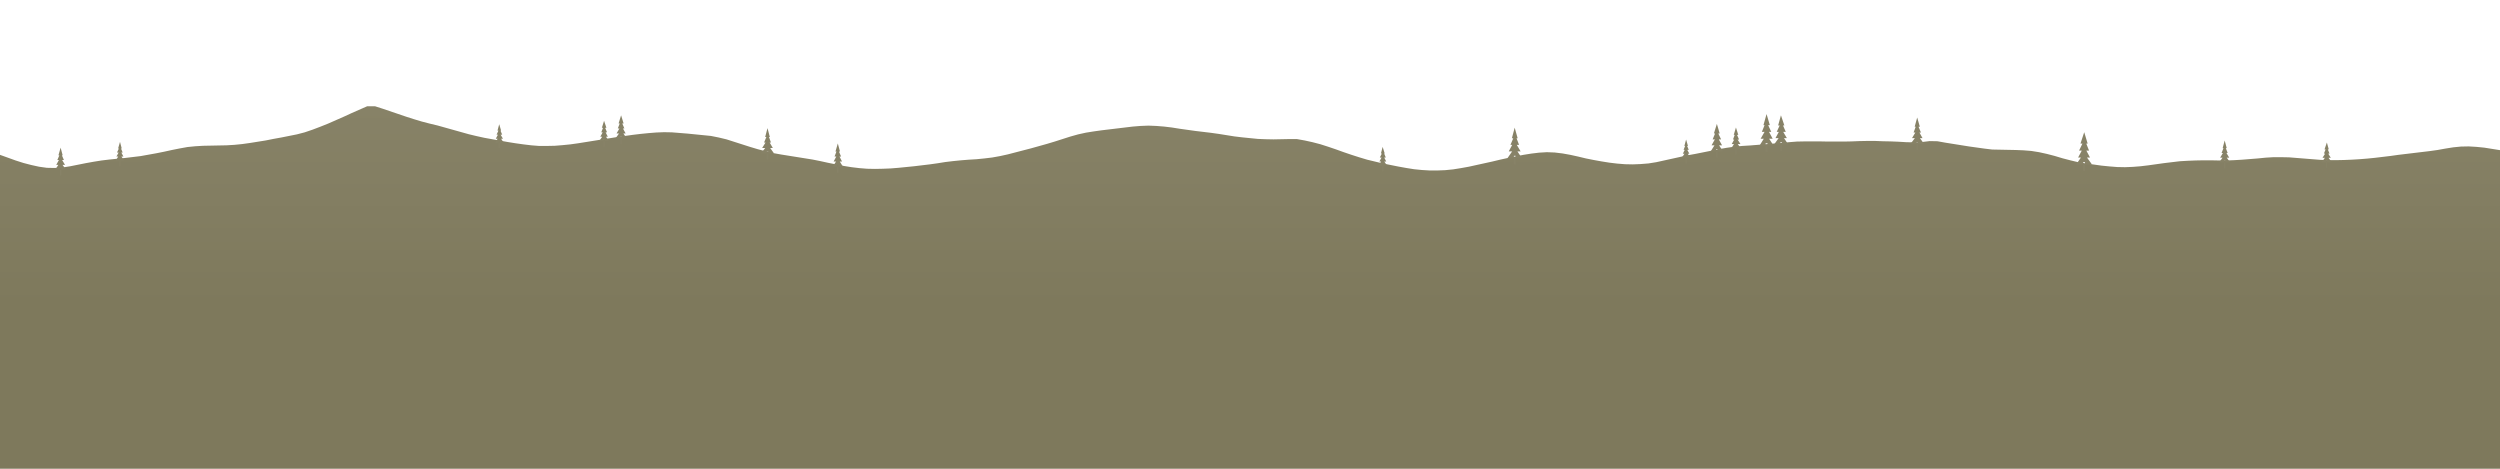
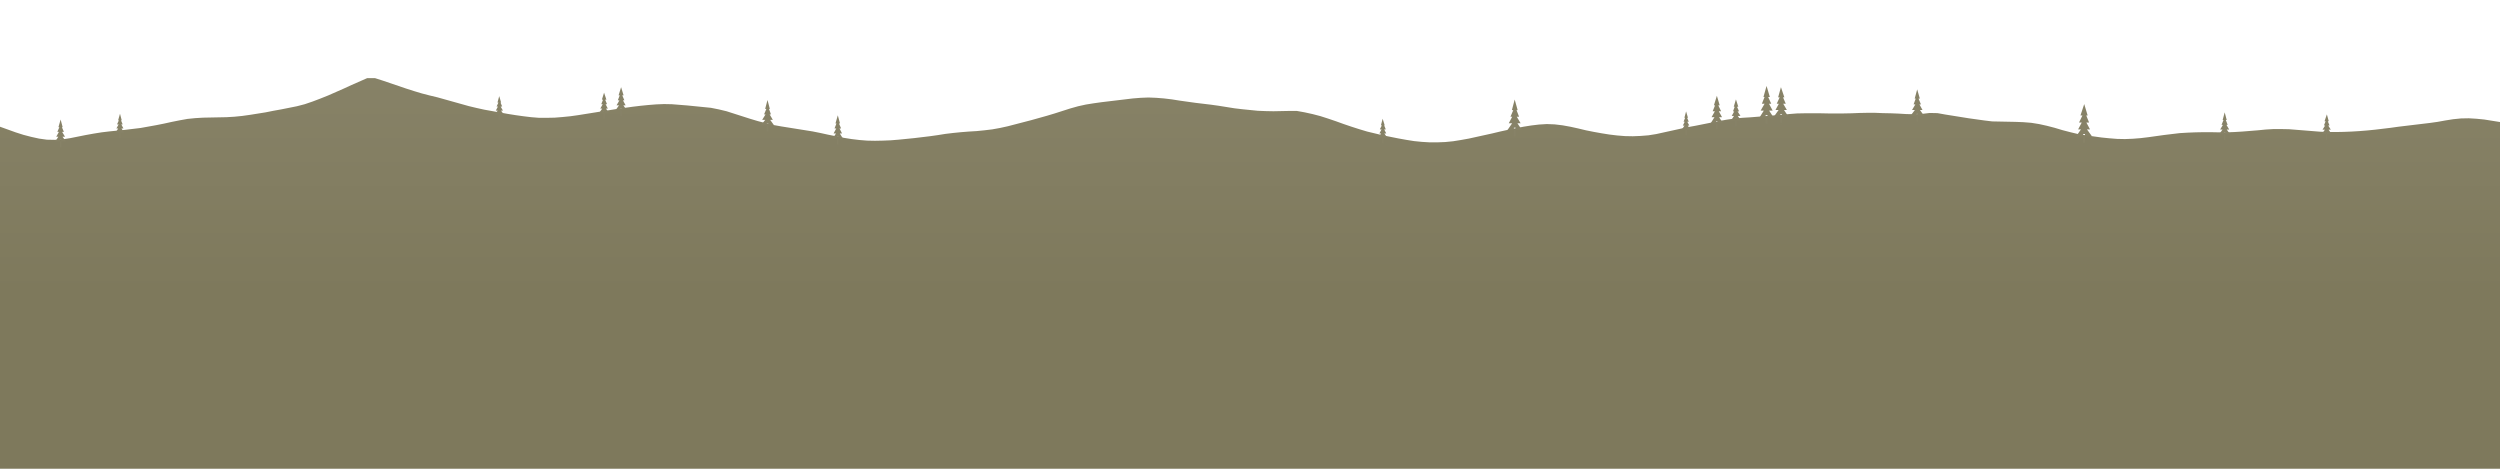
<svg xmlns="http://www.w3.org/2000/svg" viewBox="0 0 1600 300" preserveAspectRatio="xMidYMax slice">
  <defs>
    <linearGradient id="g612" x1="0" y1="0" x2="0" y2="1">
      <stop offset="0" stop-color="#878267" />
      <stop offset=".55" stop-color="#7e795c" />
    </linearGradient>
  </defs>
-   <path d="M-5 300 L-5 97.2 L0 99.1 L5 100.9 L10 102.7 L15 104.3 L20 105.6 L25 106.7 L30 107.4 L35 107.5 L40 107.2 L45 106.4 L50 105.4 L55 104.4 L60 103.5 L65 102.7 L70 102.1 L75 101.6 L80 101.1 L85 100.5 L90 99.9 L95 99 L100 98.1 L105 97.1 L110 96 L115 95 L120 94.1 L125 93.6 L130 93.3 L135 93.2 L140 93.1 L145 93 L150 92.7 L155 92.2 L160 91.5 L165 90.7 L170 89.9 L175 88.9 L180 88 L185 87 L190 86 L195 84.7 L200 83 L205 81.1 L210 79.1 L215 76.9 L220 74.7 L225 72.4 L230 70.2 L235 68 L240 68 L245 69.6 L250 71.3 L255 73 L260 74.7 L265 76.3 L270 77.8 L275 79.1 L280 80.3 L285 81.7 L290 83.1 L295 84.5 L300 85.9 L305 87.1 L310 88.2 L315 89.1 L320 90 L325 90.9 L330 91.7 L335 92.4 L340 93 L345 93.4 L350 93.4 L355 93.3 L360 92.9 L365 92.4 L370 91.7 L375 90.9 L380 90.1 L385 89.3 L390 88.5 L395 87.7 L400 87 L405 86.3 L410 85.7 L415 85.2 L420 84.8 L425 84.6 L430 84.7 L435 85.1 L440 85.5 L445 86 L450 86.5 L455 87 L460 88 L465 89.2 L470 90.8 L475 92.4 L480 94 L485 95.5 L490 96.8 L495 98 L500 98.9 L505 99.7 L510 100.5 L515 101.3 L520 102.1 L525 103.1 L530 104.2 L535 105.2 L540 106.2 L545 107 L550 107.6 L555 108 L560 108.1 L565 108 L570 107.8 L575 107.4 L580 106.9 L585 106.4 L590 105.8 L595 105.2 L600 104.5 L605 103.7 L610 103.1 L615 102.6 L620 102.2 L625 101.9 L630 101.4 L635 100.8 L640 99.9 L645 98.8 L650 97.5 L655 96.2 L660 94.9 L665 93.5 L670 92.1 L675 90.6 L680 89 L685 87.4 L690 86 L695 84.9 L700 84.1 L705 83.4 L710 82.8 L715 82.2 L720 81.6 L725 81 L730 80.6 L735 80.4 L740 80.6 L745 81 L750 81.6 L755 82.4 L760 83.1 L765 83.8 L770 84.4 L775 85 L780 85.7 L785 86.5 L790 87.3 L795 87.9 L800 88.4 L805 88.9 L810 89.1 L815 89.2 L820 89.1 L825 89 L830 89 L835 89.9 L840 91 L845 92.3 L850 93.9 L855 95.6 L860 97.4 L865 99.1 L870 100.7 L875 102.2 L880 103.4 L885 104.6 L890 105.6 L895 106.6 L900 107.5 L905 108.3 L910 108.8 L915 109.1 L920 109.1 L925 108.9 L930 108.4 L935 107.6 L940 106.7 L945 105.6 L950 104.5 L955 103.4 L960 102.2 L965 101.1 L970 100.1 L975 99.1 L980 98.3 L985 97.7 L990 97.4 L995 97.6 L1000 98.2 L1005 99.1 L1010 100.2 L1015 101.4 L1020 102.4 L1025 103.3 L1030 104.1 L1035 104.7 L1040 105.1 L1045 105.2 L1050 105 L1055 104.6 L1060 103.8 L1065 102.7 L1070 101.6 L1075 100.5 L1080 99.4 L1085 98.5 L1090 97.5 L1095 96.5 L1100 95.5 L1105 94.6 L1110 93.9 L1115 93.4 L1120 93.1 L1125 92.7 L1130 92.3 L1135 91.9 L1140 91.5 L1145 91 L1150 90.6 L1155 90.5 L1160 90.5 L1165 90.5 L1170 90.6 L1175 90.6 L1180 90.6 L1185 90.5 L1190 90.3 L1195 90.2 L1200 90.2 L1205 90.4 L1210 90.5 L1215 90.7 L1220 91 L1225 91.1 L1230 90.9 L1235 90.3 L1240 90.4 L1245 91.3 L1250 92.1 L1255 92.9 L1260 93.7 L1265 94.4 L1270 95.1 L1275 95.7 L1280 95.8 L1285 95.9 L1290 96 L1295 96.2 L1300 96.6 L1305 97.4 L1310 98.5 L1315 99.8 L1320 101.3 L1325 102.6 L1330 103.8 L1335 104.6 L1340 105.3 L1345 106 L1350 106.5 L1355 106.9 L1360 107 L1365 106.8 L1370 106.4 L1375 105.8 L1380 105.1 L1385 104.4 L1390 103.8 L1395 103.2 L1400 102.9 L1405 102.7 L1410 102.6 L1415 102.6 L1420 102.7 L1425 102.7 L1430 102.5 L1435 102.2 L1440 101.8 L1445 101.4 L1450 100.9 L1455 100.6 L1460 100.6 L1465 100.7 L1470 101.1 L1475 101.5 L1480 101.9 L1485 102.3 L1490 102.5 L1495 102.5 L1500 102.4 L1505 102.2 L1510 101.9 L1515 101.5 L1520 101 L1525 100.4 L1530 99.8 L1535 99.1 L1540 98.5 L1545 97.9 L1550 97.3 L1555 96.7 L1560 96 L1565 95.1 L1570 94.3 L1575 93.8 L1580 93.7 L1585 94 L1590 94.5 L1595 95.3 L1600 96.1 L1605 96.9 L1605 300 Z" fill="url(#g612)" />
-   <path d="M38.4 112.3 L38.4 107.5 L39.2 107.5 L39.2 112.3ZM38.8 94.5 L37.4 99.4 L40.1 99.4ZM38.8 97.5 L36.7 102.4 L40.9 102.4ZM38.7 100.6 L36 105.5 L41.6 105.5ZM38.6 103.6 L35.4 108.5 L42.2 108.5ZM76.4 106.4 L76.4 101.9 L77.1 101.9 L77.1 106.4ZM76.8 90.8 L75.6 95 L77.9 95ZM76.8 93.4 L74.9 97.6 L78.5 97.6ZM76.8 96 L74.5 100.2 L79 100.2ZM76.7 98.6 L74 102.8 L79.4 102.8ZM319.2 94.9 L319.2 90.5 L319.9 90.5 L319.9 94.9ZM319.5 79.5 L318.4 83.6 L320.7 83.6ZM319.7 82.1 L317.8 86.2 L321.4 86.2ZM319.5 84.6 L317.3 88.8 L321.9 88.8ZM319.6 87.2 L316.8 91.3 L322.4 91.3ZM386.2 94 L386.2 89.4 L387 89.4 L387 94ZM386.6 77.3 L385.2 81.8 L388.1 81.8ZM386.6 80.1 L384.8 84.7 L388.5 84.7ZM386.7 82.9 L384.2 87.5 L389 87.5ZM386.6 85.8 L383.5 90.3 L389.8 90.3ZM397.1 92.3 L397.1 87.5 L397.9 87.5 L397.9 92.3ZM397.5 73.8 L395.9 79 L399.1 79ZM397.4 77 L395.4 82.2 L399.6 82.2ZM397.6 80.2 L394.6 85.4 L400.4 85.4ZM397.6 83.4 L393.9 88.6 L401.1 88.6ZM490.7 102.1 L490.7 97.1 L491.7 97.1 L491.7 102.1ZM491.2 82 L489.7 87.7 L492.7 87.7ZM491.4 85.5 L489 91.2 L493.4 91.2ZM491.3 89 L487.8 94.7 L494.6 94.7ZM491.4 92.6 L487 98.2 L495.4 98.2ZM535.7 110.5 L535.7 105.6 L536.6 105.6 L536.6 110.5ZM536.2 91.8 L534.7 97 L537.6 97ZM536.1 95 L534.1 100.2 L538.3 100.2ZM536.3 98.2 L533.5 103.4 L538.9 103.4ZM536.3 101.5 L532.9 106.7 L539.5 106.7ZM884.7 109.6 L884.7 105.1 L885.4 105.1 L885.4 109.6ZM884.9 94 L883.8 98.2 L886.2 98.2ZM885.2 96.6 L883.1 100.8 L886.9 100.8ZM885.1 99.2 L882.8 103.4 L887.2 103.4ZM884.9 101.8 L882.3 106 L887.7 106ZM968.9 105.2 L968.9 99.7 L970 99.7 L970 105.2ZM969.4 81.7 L967.6 88.5 L971.3 88.5ZM969.6 85.9 L966.7 92.7 L972.2 92.7ZM969.2 90.1 L965.6 96.9 L973.2 96.9ZM969.5 94.4 L964.8 101.2 L974 101.2ZM1078.8 104.6 L1078.8 100.1 L1079.5 100.1 L1079.5 104.6ZM1079.1 89.3 L1078 93.4 L1080.3 93.4ZM1079.1 91.8 L1077.5 95.9 L1080.8 95.9ZM1079 94.3 L1077 98.4 L1081.2 98.4ZM1079.1 96.9 L1076.3 101 L1082 101ZM1098.3 100.7 L1098.3 95.5 L1099.3 95.5 L1099.3 100.7ZM1098.8 79.3 L1096.9 85.4 L1100.6 85.4ZM1098.6 83.1 L1096.1 89.2 L1101.5 89.2ZM1098.8 86.9 L1095.4 93 L1102.1 93ZM1098.7 90.7 L1094.9 96.8 L1102.7 96.8ZM1110.7 98.8 L1110.7 94.1 L1111.4 94.1 L1111.4 98.8ZM1111 81.6 L1109.6 86.3 L1112.5 86.3ZM1110.9 84.5 L1109.1 89.3 L1113 89.3ZM1110.9 87.5 L1108.3 92.2 L1113.9 92.2ZM1110.9 90.4 L1107.9 95.1 L1114.2 95.1ZM1130 97.2 L1130 91.7 L1131.2 91.7 L1131.2 97.2ZM1130.6 73 L1128.6 80.1 L1132.7 80.1ZM1130.4 77.4 L1127.6 84.4 L1133.6 84.4ZM1130.8 81.8 L1126.8 88.8 L1134.5 88.8ZM1130.5 86.1 L1126.1 93.2 L1135.1 93.2ZM1139.4 96.5 L1139.4 91.1 L1140.5 91.1 L1140.5 96.5ZM1139.8 73.8 L1138 80.3 L1142 80.3ZM1140.1 77.9 L1137.1 84.4 L1142.9 84.4ZM1139.8 81.9 L1136.3 88.4 L1143.6 88.4ZM1140.1 85.9 L1135.4 92.5 L1144.5 92.5ZM1226.6 96 L1226.6 90.9 L1227.5 90.9 L1227.5 96ZM1227 75.2 L1225.4 81.1 L1228.7 81.1ZM1226.9 78.8 L1224.7 84.8 L1229.4 84.8ZM1227.2 82.5 L1223.7 88.4 L1230.4 88.4ZM1227.2 86.2 L1222.7 92.1 L1231.4 92.1ZM1333.2 109.4 L1333.2 103.8 L1334.4 103.8 L1334.4 109.4ZM1333.9 84.6 L1331.5 91.9 L1336.1 91.9ZM1334.1 89.1 L1330.6 96.4 L1337 96.4ZM1333.8 93.6 L1330 100.8 L1337.6 100.8ZM1333.7 98.1 L1328.7 105.3 L1338.9 105.3ZM1423.4 107.7 L1423.4 102.9 L1424.2 102.9 L1424.2 107.7ZM1423.8 89.9 L1422.5 94.8 L1425.1 94.8ZM1423.8 92.9 L1421.8 97.9 L1425.7 97.9ZM1423.8 96 L1420.9 100.9 L1426.7 100.9ZM1423.8 99 L1420.3 103.9 L1427.2 103.9ZM1488.7 107.4 L1488.7 102.8 L1489.4 102.8 L1489.4 107.4ZM1489.2 91.2 L1487.7 95.6 L1490.4 95.6ZM1489.1 93.9 L1487.3 98.3 L1490.9 98.3ZM1489.1 96.7 L1486.4 101 L1491.7 101ZM1489.1 99.4 L1485.9 103.8 L1492.3 103.8Z" fill="#878267" />
+   <path d="M-5 300 L-5 79.2 L0 81.1 L5 82.9 L10 84.7 L15 86.3 L20 87.6 L25 88.7 L30 89.4 L35 89.5 L40 89.2 L45 88.4 L50 87.4 L55 86.4 L60 85.5 L65 84.7 L70 84.1 L75 83.6 L80 83.1 L85 82.5 L90 81.9 L95 81 L100 80.1 L105 79.1 L110 78 L115 77 L120 76.1 L125 75.6 L130 75.3 L135 75.2 L140 75.1 L145 75 L150 74.7 L155 74.2 L160 73.5 L165 72.7 L170 71.9 L175 70.9 L180 70 L185 69 L190 68 L195 66.7 L200 65 L205 63.1 L210 61.1 L215 58.9 L220 56.7 L225 54.4 L230 52.2 L235 50 L240 50 L245 51.6 L250 53.3 L255 55 L260 56.7 L265 58.3 L270 59.8 L275 61.1 L280 62.3 L285 63.7 L290 65.1 L295 66.5 L300 67.9 L305 69.1 L310 70.2 L315 71.1 L320 72 L325 72.9 L330 73.7 L335 74.4 L340 75 L345 75.4 L350 75.4 L355 75.3 L360 74.9 L365 74.4 L370 73.7 L375 72.9 L380 72.1 L385 71.3 L390 70.5 L395 69.7 L400 69 L405 68.3 L410 67.7 L415 67.2 L420 66.8 L425 66.6 L430 66.7 L435 67.1 L440 67.5 L445 68 L450 68.5 L455 69 L460 70 L465 71.2 L470 72.8 L475 74.4 L480 76 L485 77.5 L490 78.8 L495 80 L500 80.9 L505 81.7 L510 82.5 L515 83.3 L520 84.1 L525 85.1 L530 86.2 L535 87.2 L540 88.2 L545 89 L550 89.6 L555 90 L560 90.1 L565 90 L570 89.8 L575 89.4 L580 88.9 L585 88.4 L590 87.8 L595 87.2 L600 86.5 L605 85.7 L610 85.1 L615 84.6 L620 84.2 L625 83.9 L630 83.4 L635 82.8 L640 81.9 L645 80.8 L650 79.5 L655 78.2 L660 76.9 L665 75.5 L670 74.1 L675 72.6 L680 71 L685 69.4 L690 68 L695 66.9 L700 66.1 L705 65.4 L710 64.8 L715 64.2 L720 63.6 L725 63 L730 62.6 L735 62.4 L740 62.6 L745 63 L750 63.6 L755 64.4 L760 65.1 L765 65.8 L770 66.4 L775 67 L780 67.7 L785 68.5 L790 69.3 L795 69.9 L800 70.4 L805 70.9 L810 71.1 L815 71.2 L820 71.1 L825 71 L830 71 L835 71.9 L840 73 L845 74.3 L850 75.9 L855 77.6 L860 79.4 L865 81.1 L870 82.7 L875 84.2 L880 85.4 L885 86.6 L890 87.6 L895 88.6 L900 89.5 L905 90.3 L910 90.8 L915 91.1 L920 91.1 L925 90.9 L930 90.4 L935 89.6 L940 88.7 L945 87.6 L950 86.5 L955 85.4 L960 84.2 L965 83.1 L970 82.1 L975 81.1 L980 80.3 L985 79.7 L990 79.4 L995 79.6 L1000 80.2 L1005 81.1 L1010 82.2 L1015 83.4 L1020 84.4 L1025 85.3 L1030 86.1 L1035 86.7 L1040 87.1 L1045 87.2 L1050 87 L1055 86.6 L1060 85.8 L1065 84.7 L1070 83.6 L1075 82.5 L1080 81.4 L1085 80.5 L1090 79.5 L1095 78.5 L1100 77.5 L1105 76.6 L1110 75.9 L1115 75.4 L1120 75.1 L1125 74.7 L1130 74.3 L1135 73.9 L1140 73.5 L1145 73 L1150 72.6 L1155 72.5 L1160 72.5 L1165 72.5 L1170 72.6 L1175 72.6 L1180 72.6 L1185 72.5 L1190 72.3 L1195 72.2 L1200 72.2 L1205 72.4 L1210 72.5 L1215 72.7 L1220 73 L1225 73.1 L1230 72.9 L1235 72.3 L1240 72.4 L1245 73.3 L1250 74.1 L1255 74.9 L1260 75.7 L1265 76.4 L1270 77.1 L1275 77.7 L1280 77.8 L1285 77.9 L1290 78 L1295 78.2 L1300 78.6 L1305 79.4 L1310 80.5 L1315 81.8 L1320 83.3 L1325 84.6 L1330 85.8 L1335 86.6 L1340 87.3 L1345 88 L1350 88.5 L1355 88.9 L1360 89 L1365 88.8 L1370 88.4 L1375 87.8 L1380 87.1 L1385 86.4 L1390 85.8 L1395 85.2 L1400 84.9 L1405 84.7 L1410 84.6 L1415 84.6 L1420 84.7 L1425 84.7 L1430 84.5 L1435 84.2 L1440 83.8 L1445 83.4 L1450 82.9 L1455 82.6 L1460 82.6 L1465 82.7 L1470 83.1 L1475 83.5 L1480 83.9 L1485 84.3 L1490 84.5 L1495 84.5 L1500 84.4 L1505 84.2 L1510 83.9 L1515 83.5 L1520 83 L1525 82.4 L1530 81.8 L1535 81.1 L1540 80.5 L1545 79.9 L1550 79.3 L1555 78.7 L1560 78 L1565 77.1 L1570 76.3 L1575 75.8 L1580 75.7 L1585 76 L1590 76.5 L1595 77.3 L1600 78.1 L1605 78.9 L1605 300 Z" fill="url(#g612)" />
+   <path d="M38.4 94.3 L38.4 89.5 L39.2 89.5 L39.2 94.3ZM38.8 76.5 L37.4 81.4 L40.1 81.4ZM38.8 79.5 L36.7 84.4 L40.9 84.4ZM38.7 82.6 L36 87.5 L41.6 87.5ZM38.6 85.6 L35.4 90.5 L42.2 90.5ZM76.4 88.4 L76.4 83.9 L77.1 83.9 L77.1 88.4ZM76.8 72.8 L75.6 77 L77.9 77ZM76.8 75.4 L74.9 79.6 L78.5 79.6ZM76.8 78 L74.5 82.2 L79 82.2ZM76.7 80.6 L74 84.8 L79.4 84.8ZM319.2 76.9 L319.2 72.5 L319.9 72.5 L319.9 76.9ZM319.5 61.5 L318.4 65.6 L320.7 65.6ZM319.7 64.1 L317.8 68.2 L321.4 68.2ZM319.5 66.6 L317.3 70.8 L321.9 70.8ZM319.6 69.2 L316.8 73.3 L322.4 73.3ZM386.2 76 L386.2 71.4 L387 71.4 L387 76ZM386.6 59.3 L385.2 63.8 L388.1 63.8ZM386.6 62.1 L384.8 66.7 L388.5 66.7ZM386.7 64.9 L384.2 69.5 L389 69.5ZM386.6 67.8 L383.5 72.3 L389.8 72.3ZM397.1 74.3 L397.1 69.5 L397.9 69.5 L397.9 74.3ZM397.5 55.8 L395.9 61 L399.1 61ZM397.4 59 L395.4 64.2 L399.6 64.2ZM397.6 62.2 L394.6 67.4 L400.4 67.4ZM397.6 65.4 L393.9 70.6 L401.1 70.6ZM490.7 84.1 L490.7 79.1 L491.7 79.1 L491.7 84.1ZM491.2 64 L489.7 69.7 L492.7 69.7ZM491.4 67.5 L489 73.2 L493.4 73.2ZM491.3 71 L487.8 76.7 L494.6 76.7ZM491.4 74.6 L487 80.2 L495.4 80.2ZM535.7 92.5 L535.7 87.6 L536.6 87.6 L536.6 92.5ZM536.2 73.8 L534.7 79 L537.6 79ZM536.1 77 L534.1 82.2 L538.3 82.2ZM536.3 80.2 L533.5 85.4 L538.9 85.4ZM536.3 83.5 L532.9 88.7 L539.5 88.7ZM884.7 91.6 L884.7 87.1 L885.4 87.1 L885.4 91.6ZM884.9 76 L883.8 80.2 L886.2 80.2ZM885.2 78.6 L883.1 82.8 L886.9 82.8ZM885.1 81.2 L882.8 85.4 L887.2 85.4ZM884.9 83.8 L882.3 88 L887.7 88ZM968.9 87.2 L968.9 81.7 L970 81.7 L970 87.2ZM969.4 63.7 L967.6 70.5 L971.3 70.5ZM969.6 67.9 L966.7 74.7 L972.2 74.7ZM969.2 72.1 L965.6 78.9 L973.2 78.9ZM969.5 76.4 L964.8 83.2 L974 83.2ZM1078.8 86.6 L1078.8 82.1 L1079.5 82.1 L1079.5 86.6ZM1079.1 71.3 L1078 75.4 L1080.3 75.4ZM1079.1 73.8 L1077.5 77.9 L1080.8 77.9ZM1079 76.3 L1077 80.4 L1081.2 80.4ZM1079.1 78.9 L1076.3 83 L1082 83ZM1098.3 82.7 L1098.3 77.5 L1099.3 77.5 L1099.3 82.7ZM1098.8 61.3 L1096.9 67.4 L1100.6 67.4ZM1098.6 65.1 L1096.1 71.2 L1101.5 71.2ZM1098.8 68.9 L1095.4 75 L1102.1 75ZM1098.7 72.7 L1094.9 78.8 L1102.7 78.8ZM1110.7 80.8 L1110.7 76.1 L1111.4 76.1 L1111.4 80.8ZM1111 63.6 L1109.6 68.3 L1112.5 68.3ZM1110.9 66.5 L1109.1 71.3 L1113 71.3ZM1110.9 69.5 L1108.3 74.2 L1113.9 74.2ZM1110.9 72.4 L1107.9 77.1 L1114.2 77.1ZM1130 79.2 L1130 73.7 L1131.2 73.7 L1131.2 79.2ZM1130.6 55 L1128.6 62.1 L1132.7 62.1ZM1130.4 59.4 L1127.6 66.4 L1133.6 66.4ZM1130.8 63.8 L1126.8 70.8 L1134.5 70.8ZM1130.5 68.1 L1126.1 75.2 L1135.1 75.2ZM1139.4 78.5 L1139.4 73.1 L1140.5 73.1 L1140.5 78.5ZM1139.8 55.8 L1138 62.3 L1142 62.3ZM1140.1 59.9 L1137.1 66.4 L1142.9 66.4ZM1139.8 63.9 L1136.3 70.4 L1143.6 70.4ZM1140.1 67.9 L1135.4 74.5 L1144.5 74.5ZM1226.6 78 L1226.6 72.9 L1227.5 72.9 L1227.5 78ZM1227 57.2 L1225.4 63.1 L1228.7 63.1ZM1226.9 60.8 L1224.7 66.8 L1229.4 66.8ZM1227.2 64.5 L1223.7 70.4 L1230.4 70.4ZM1227.2 68.2 L1222.7 74.1 L1231.4 74.1ZM1333.2 91.4 L1333.2 85.8 L1334.4 85.8 L1334.4 91.4ZM1333.9 66.6 L1331.5 73.9 L1336.1 73.9ZM1334.1 71.1 L1330.6 78.4 L1337 78.4ZM1333.8 75.6 L1330 82.8 L1337.6 82.8ZM1333.7 80.1 L1328.7 87.3 L1338.9 87.3ZM1423.4 89.7 L1423.4 84.9 L1424.2 84.9 L1424.2 89.7ZM1423.8 71.9 L1422.5 76.8 L1425.1 76.8ZM1423.8 74.9 L1421.8 79.9 L1425.7 79.9ZM1423.8 78 L1420.9 82.9 L1426.7 82.9ZM1423.8 81 L1420.3 85.9 L1427.2 85.9ZM1488.7 89.4 L1488.7 84.8 L1489.4 84.8 L1489.4 89.4ZM1489.2 73.2 L1487.7 77.6 L1490.4 77.6ZM1489.1 75.9 L1487.3 80.3 L1490.9 80.3ZM1489.1 78.7 L1486.4 83 L1491.7 83ZM1489.1 81.4 L1485.9 85.8 L1492.3 85.8Z" fill="#878267" />
</svg>
